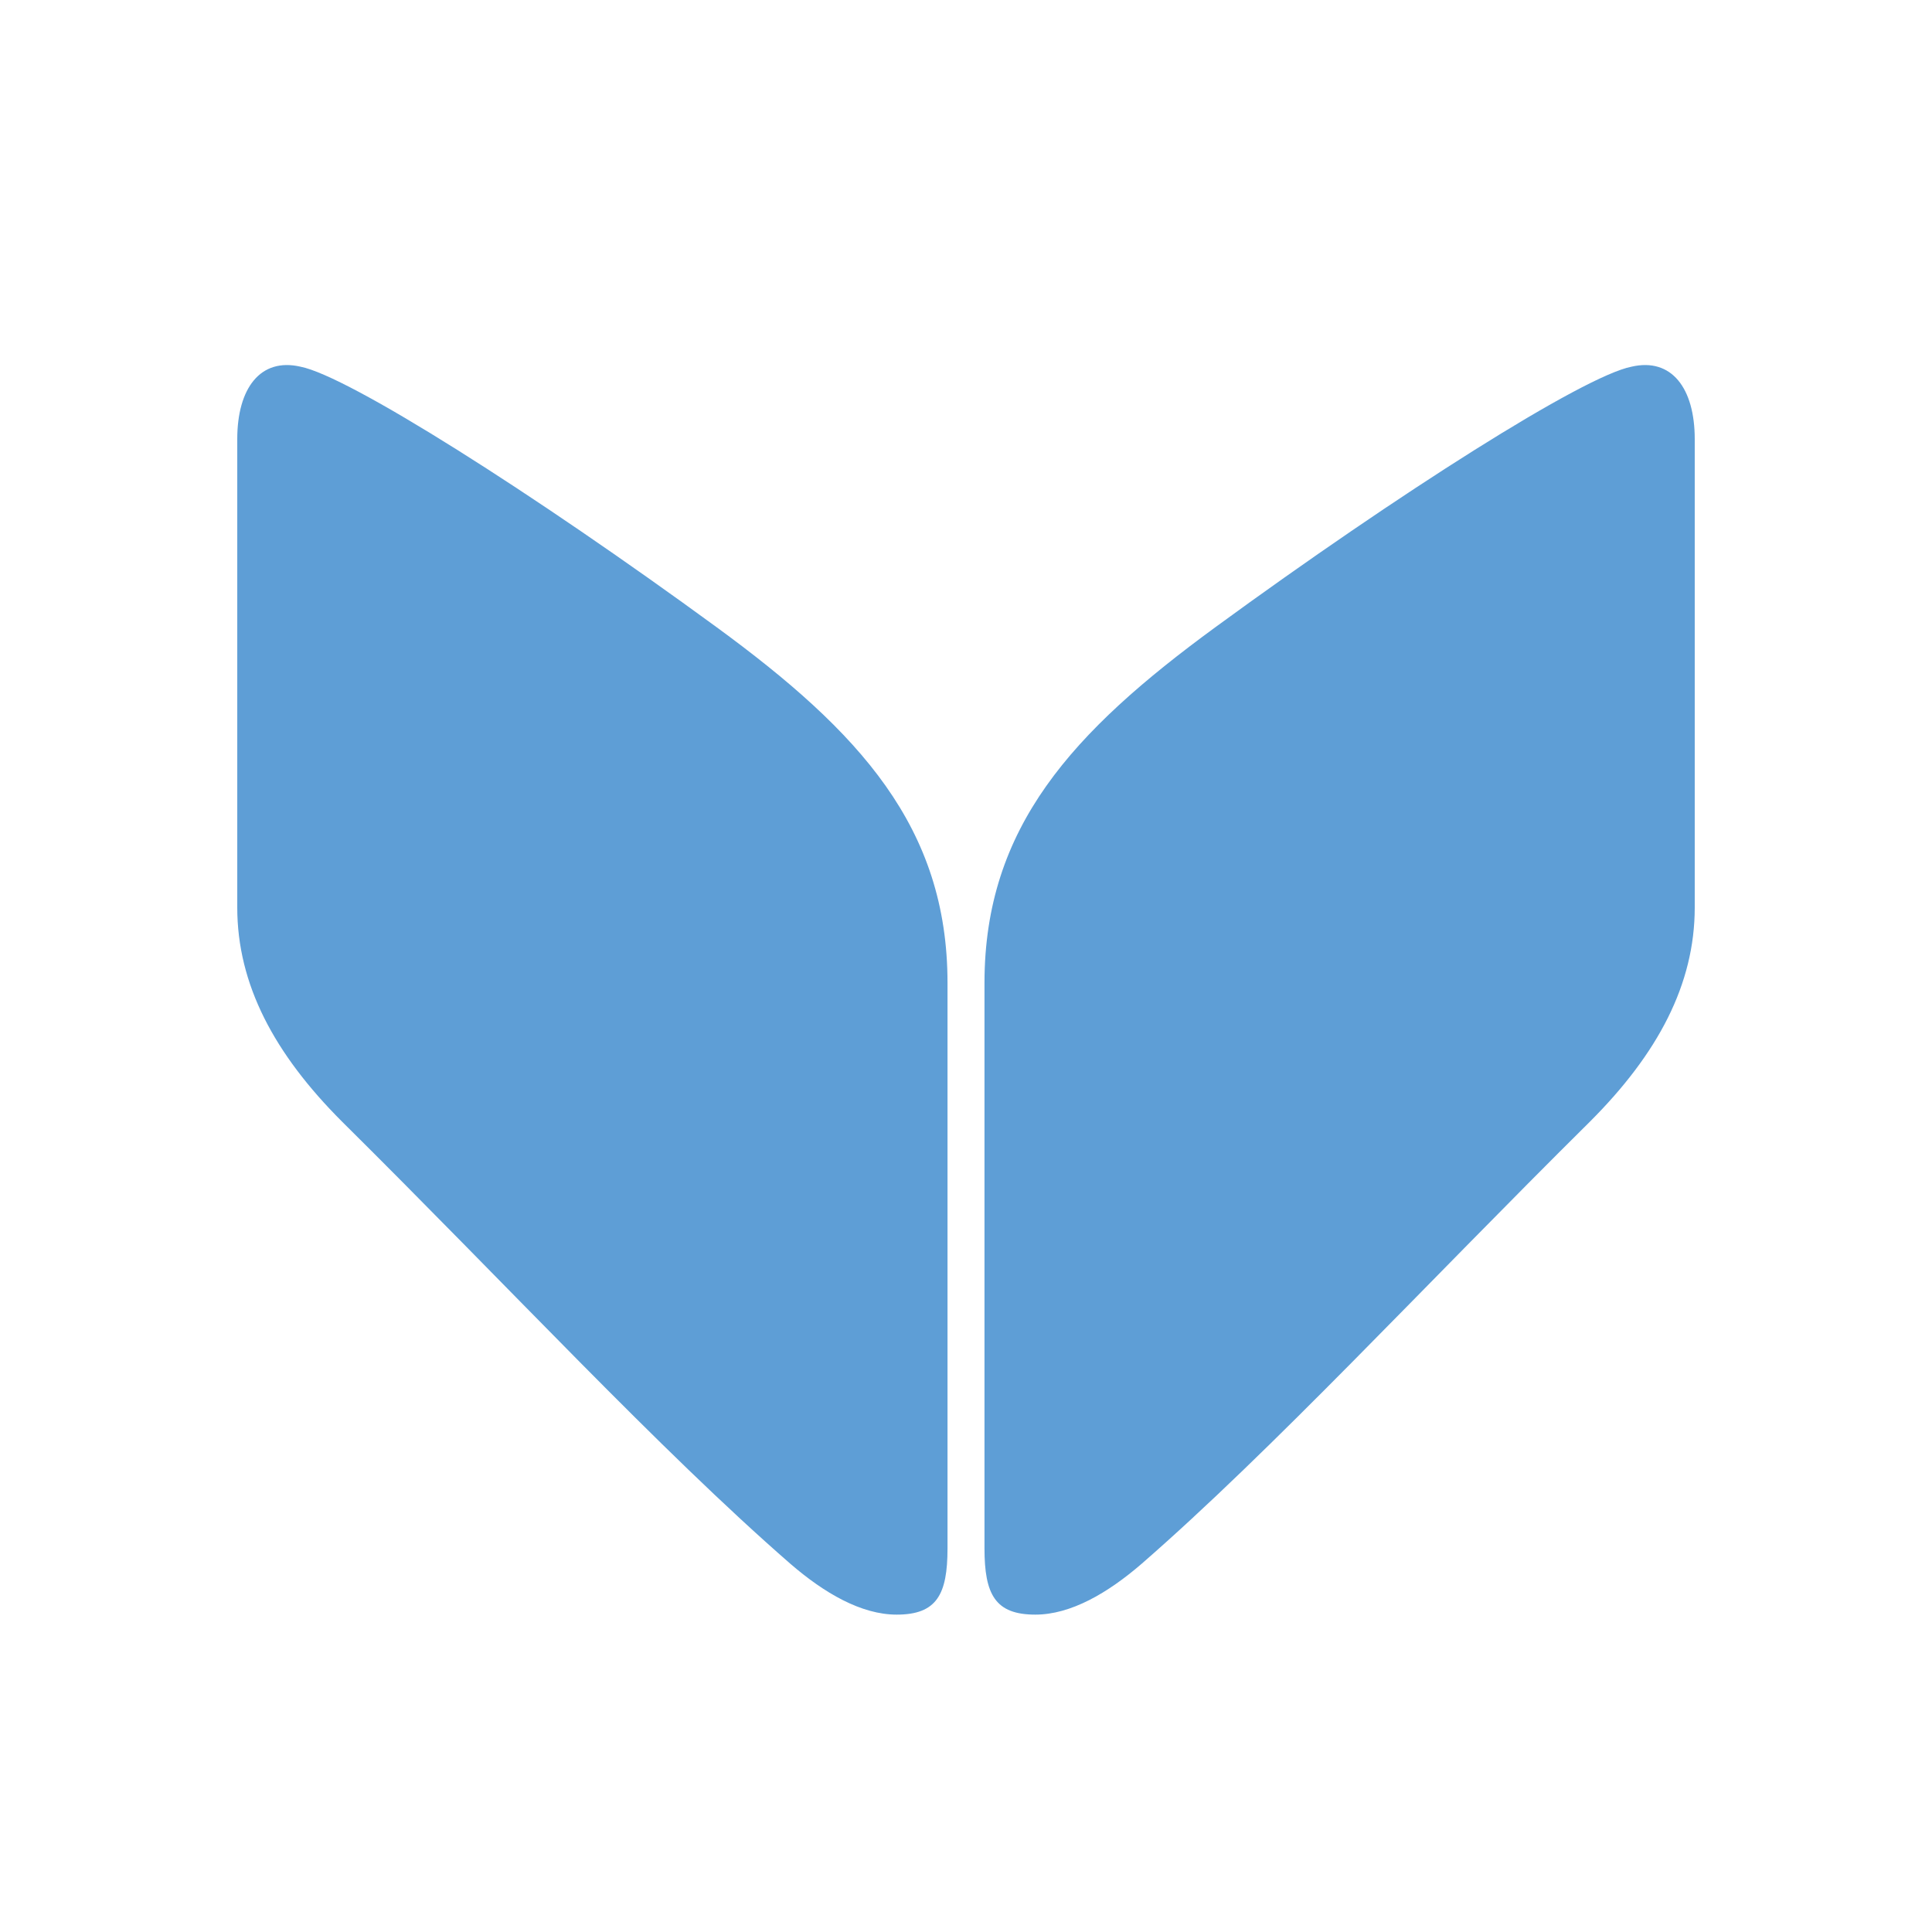
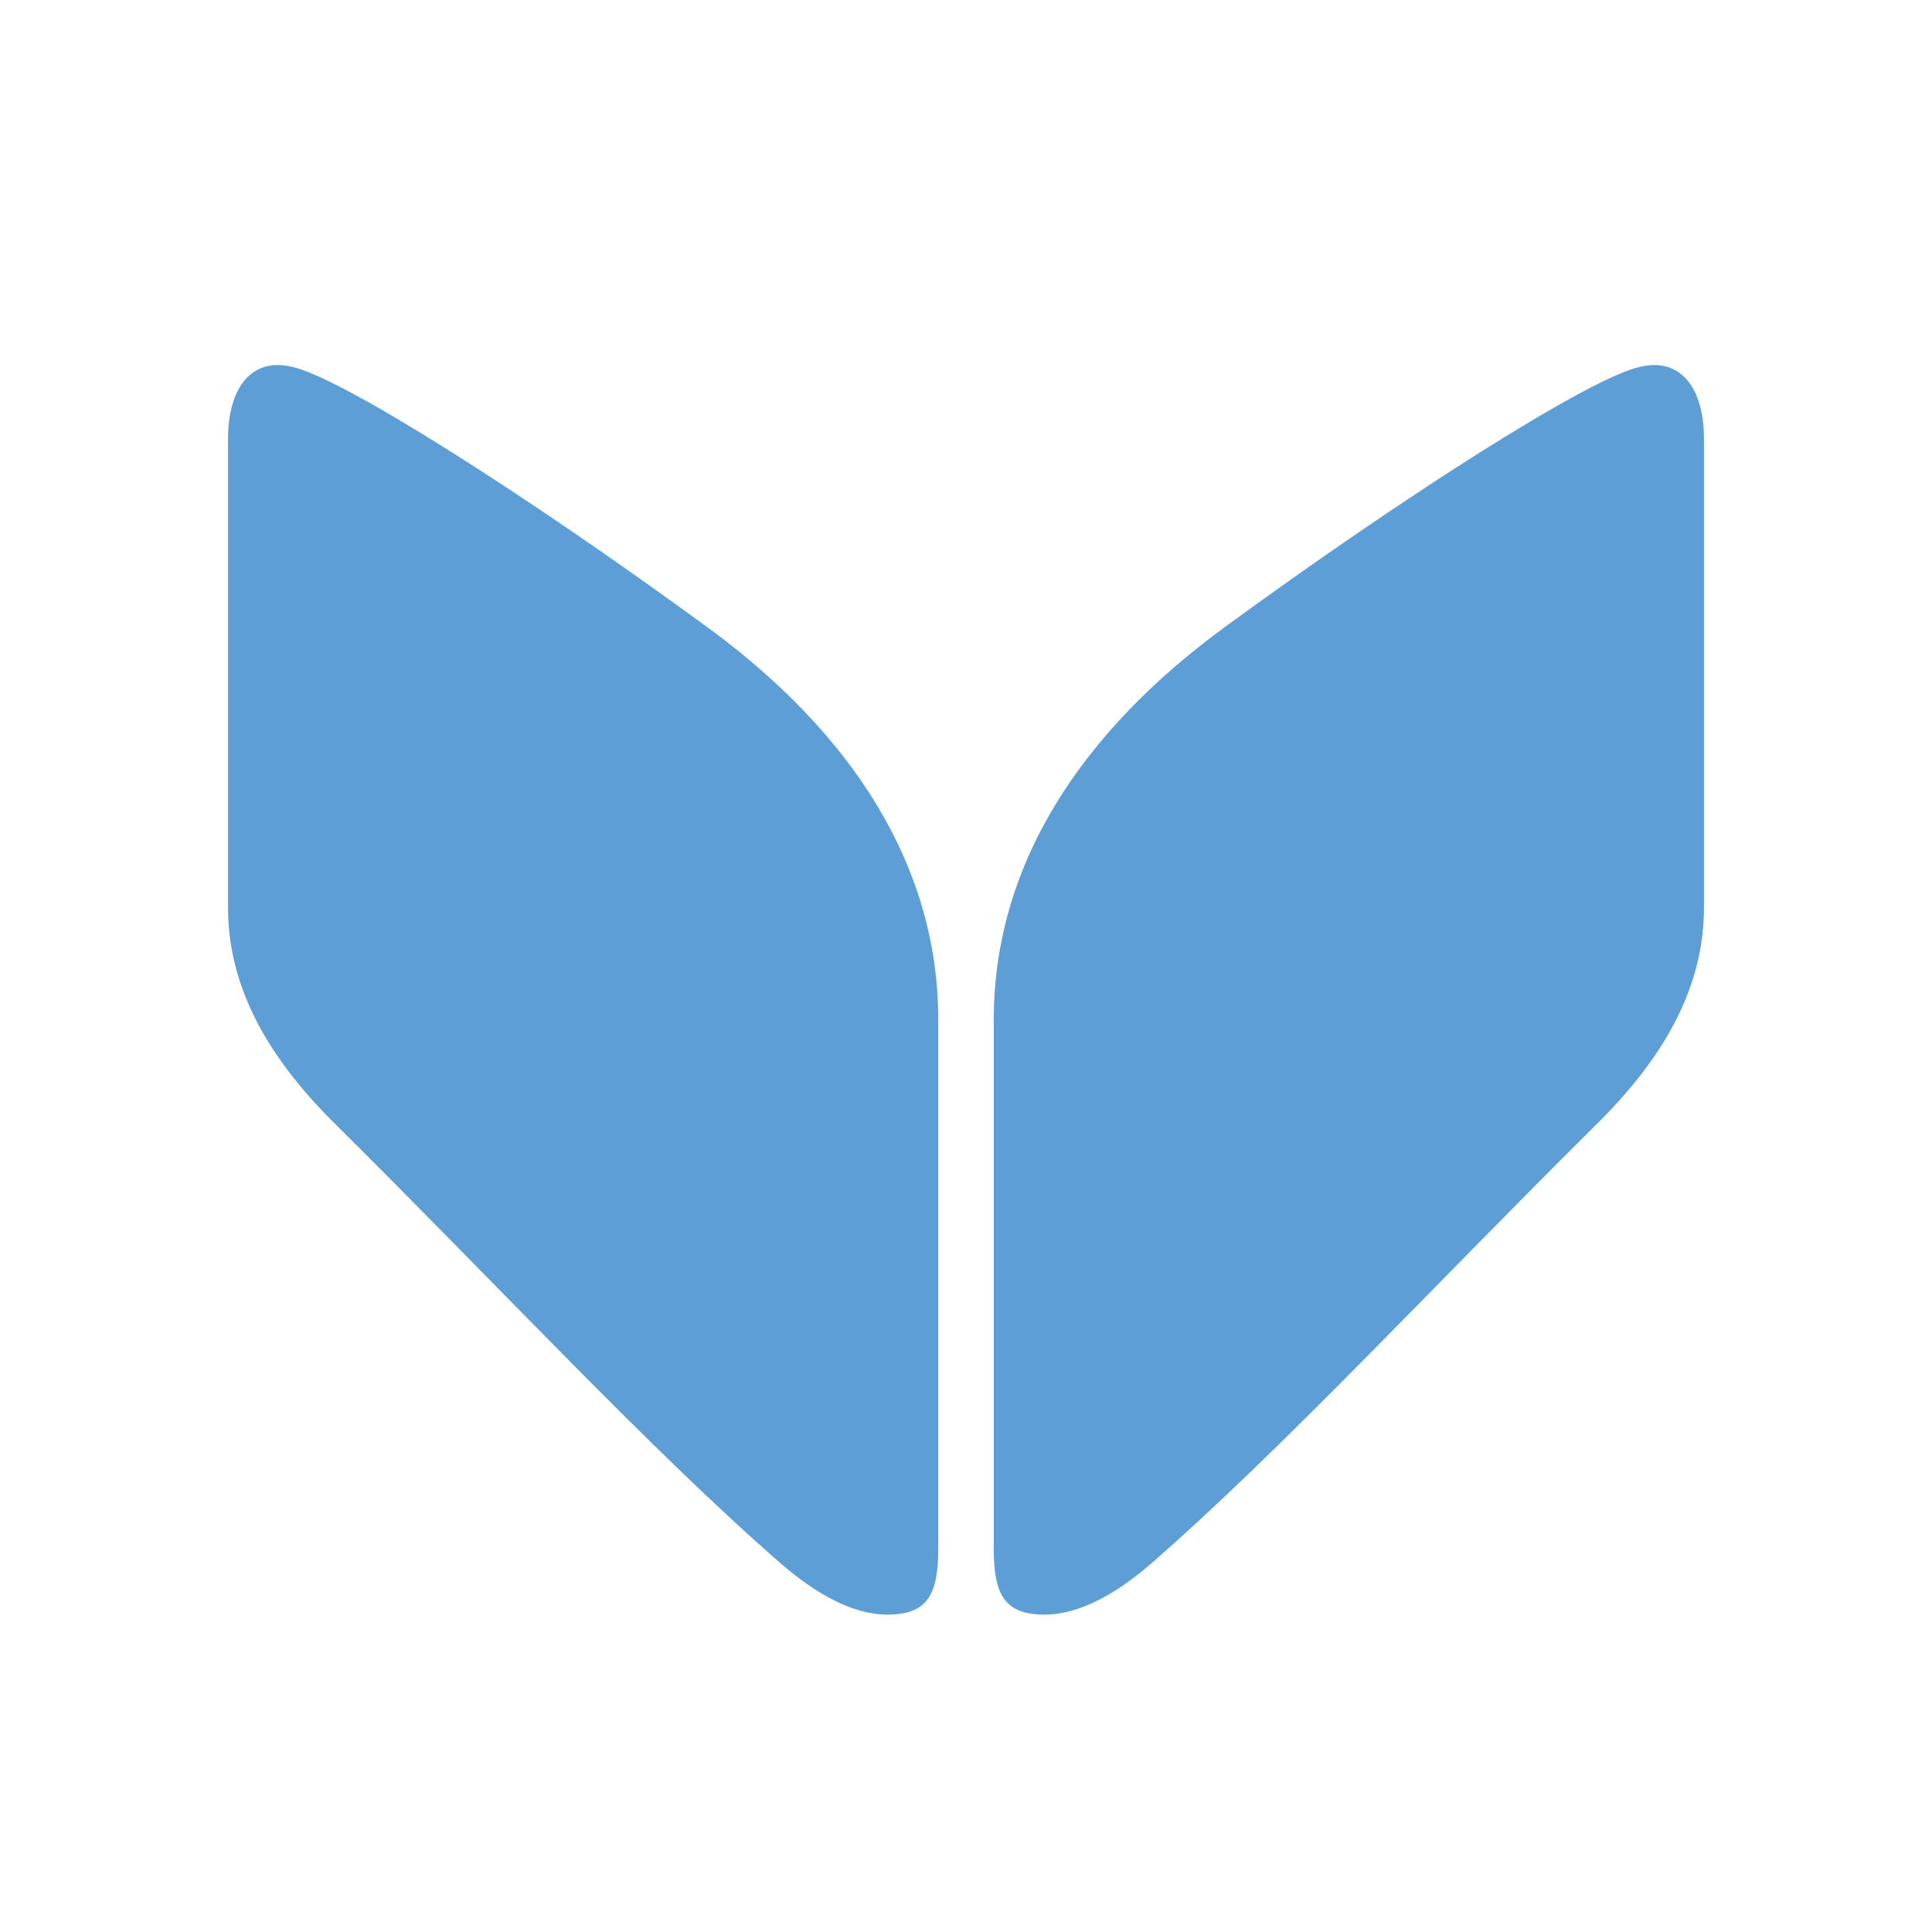
<svg xmlns="http://www.w3.org/2000/svg" viewBox="0 0 1254 1254" fill="none">
  <g fill="#5e9ed6">
-     <path d="M 195 238       C 226 244 346 320 465 407       C 558 475 615 537 615 638       L 615 1005       C 615 1035 608 1048 582 1048       C 559 1048 535 1034 513 1015       C 428 941 330 835 222 728       C 178 684 154 639 154 589       L 154 285       C 154 252 169 232 195 238 Z" />
-     <path d="M 1059 238       C 1028 244 908 320 789 407       C 696 475 639 537 639 638       L 639 1005       C 639 1035 646 1048 672 1048       C 695 1048 719 1034 741 1015       C 826 941 924 835 1032 728       C 1076 684 1100 639 1100 589       L 1100 285       C 1100 252 1085 232 1059 238 Z" />
+     <path transform="translate(-6 0)" d="M 195 238       C 226 244 346 320 465 407       C 558 475 615 561 615 662       L 615 1005       C 615 1035 608 1048 582 1048       C 559 1048 535 1034 513 1015       C 428 941 330 835 222 728       C 178 684 154 639 154 589       L 154 285       C 154 252 169 232 195 238 Z" />
+     <path transform="translate(6 0)" d="M 1059 238       C 1028 244 908 320 789 407       C 696 475 639 561 639 662       L 639 1005       C 639 1035 646 1048 672 1048       C 695 1048 719 1034 741 1015       C 826 941 924 835 1032 728       C 1076 684 1100 639 1100 589       L 1100 285       C 1100 252 1085 232 1059 238 Z" />
  </g>
</svg>
